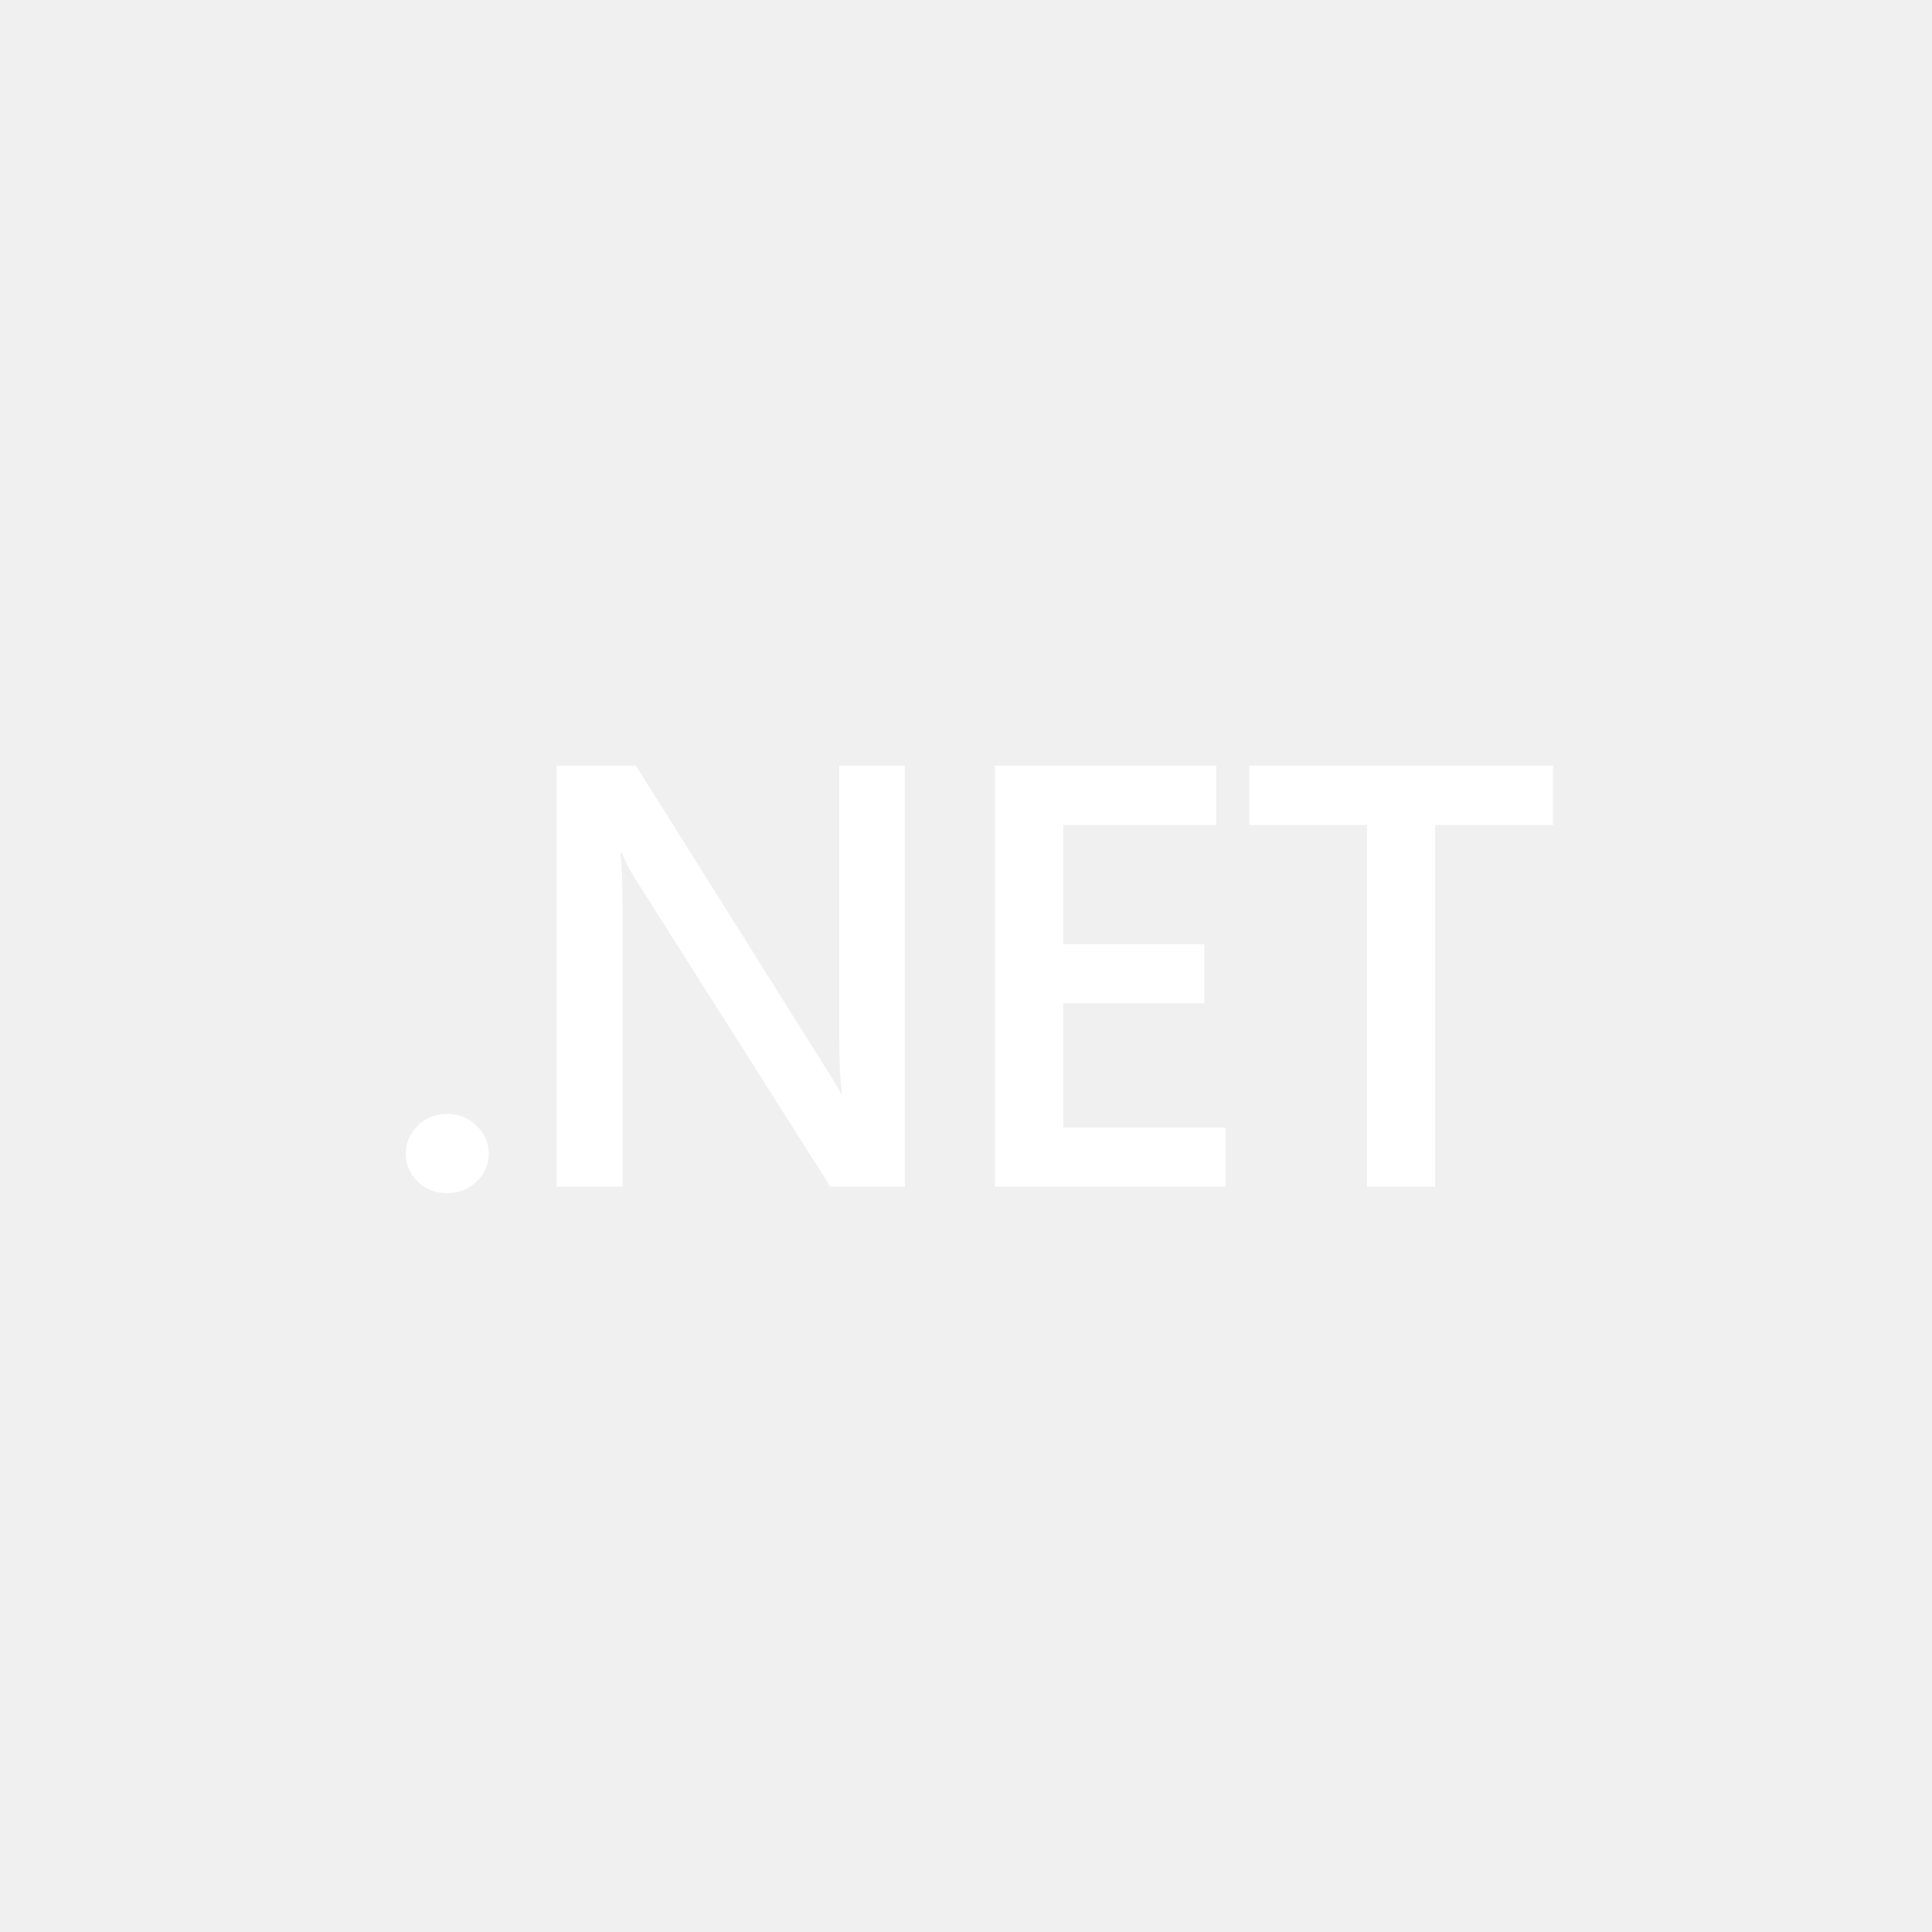
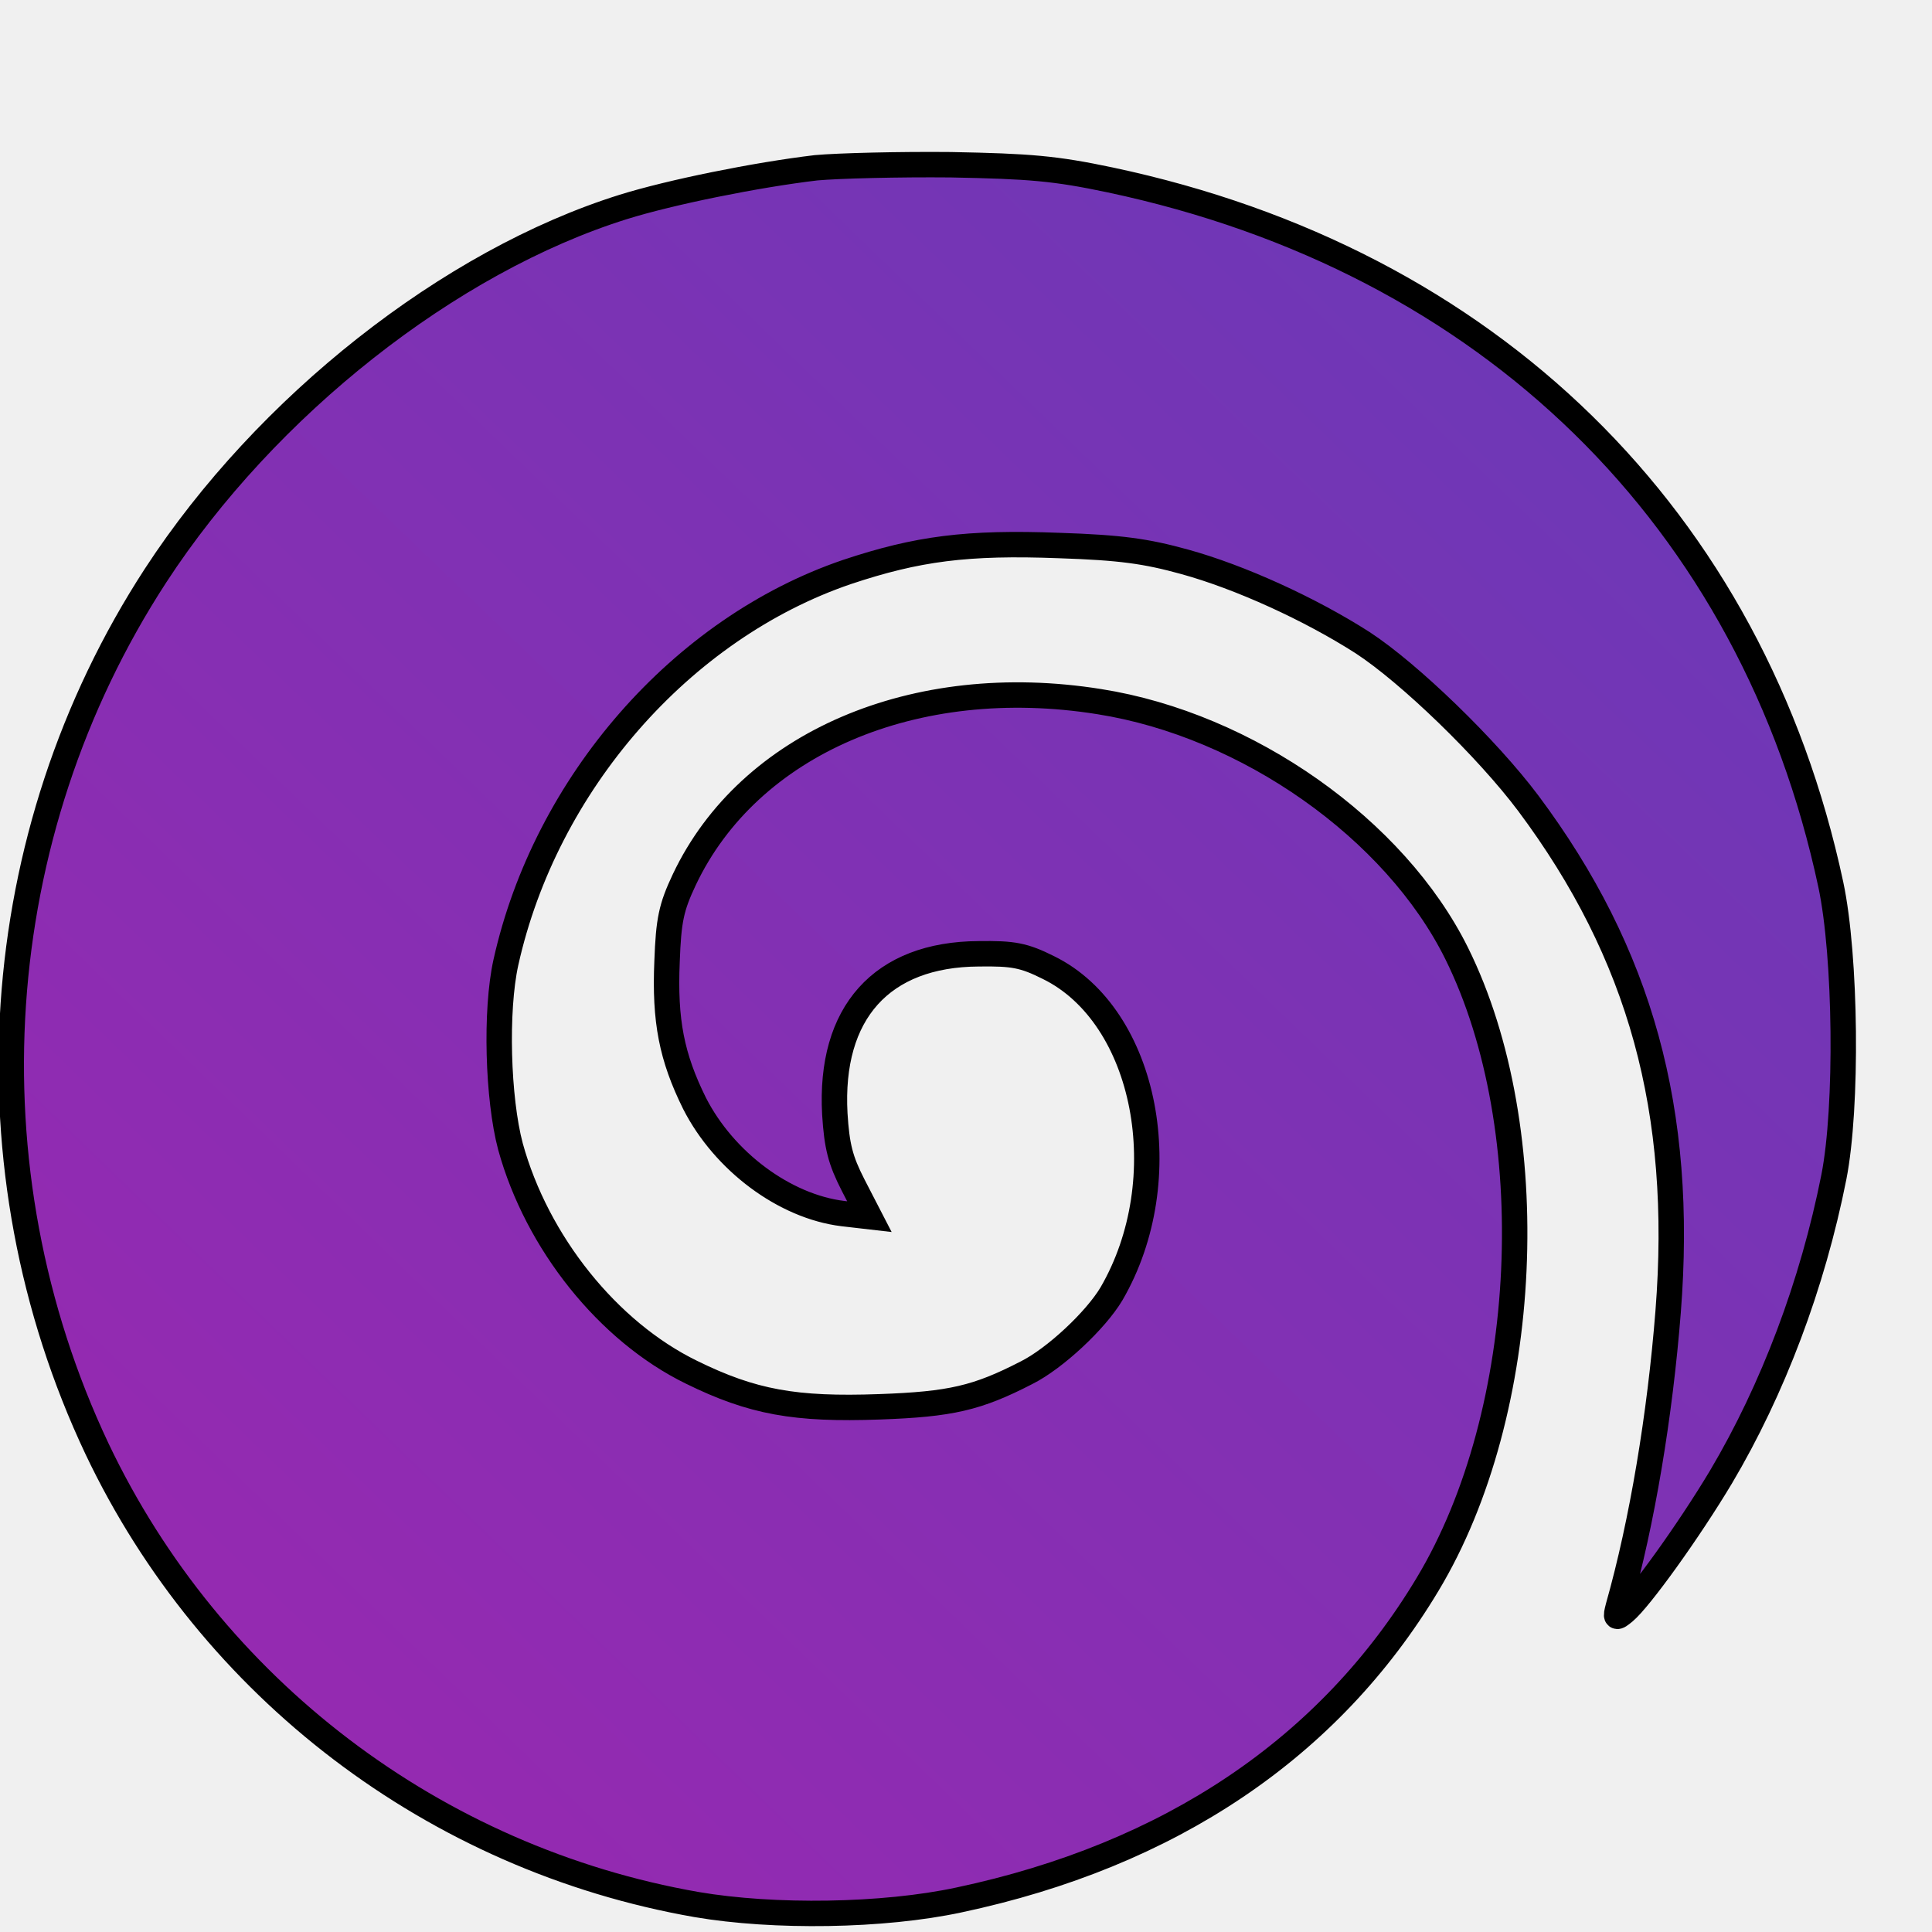
- <svg xmlns="http://www.w3.org/2000/svg" width="456" height="456" viewBox="0 0 456 456" version="1.1" xml:space="preserve" style="fill-rule:evenodd;clip-rule:evenodd;stroke-linejoin:round;stroke-miterlimit:2;">
-   <path d="m 105.5,281.609 c -2.703,0 -5.001,-0.9 -6.893,-2.702 -1.892,-1.848 -2.838,-4.042 -2.838,-6.582 0,-2.587 0.946,-4.804 2.838,-6.652 1.892,-1.848 4.19,-2.772 6.893,-2.772 2.748,0 5.068,0.924 6.96,2.772 1.937,1.848 2.906,4.064 2.906,6.652 0,2.54 -0.968,4.734 -2.906,6.582 -1.892,1.802 -4.212,2.702 -6.96,2.702 z" style="fill:#ffffff;fill-rule:nonzero;stroke-width:0.838" />
-   <path d="M 213.561,280.084 H 195.99 L 149.7,207.054 c -1.171,-1.848 -2.14,-3.765 -2.906,-5.751 h -0.406 c 0.361,2.125 0.541,6.675 0.541,13.65 v 65.132 h -15.543 v -99.36 h 18.719 l 44.737,71.298 c 1.892,2.957 3.109,4.989 3.649,6.098 h 0.27 c -0.45,-2.632 -0.676,-7.09 -0.676,-13.373 v -64.023 h 15.476 z" style="fill:#ffffff;fill-rule:nonzero;stroke-width:0.838" />
-   <path d="m 289.251,280.084 h -54.401 v -99.36 h 52.238 v 13.997 h -36.154 v 28.131 h 33.316 v 13.927 h -33.316 v 29.378 h 38.316 z" style="fill:#ffffff;fill-rule:nonzero;stroke-width:0.838" />
-   <path d="M 366.565,194.721 H 338.722 v 85.363 h -16.084 v -85.363 h -27.775 v -13.997 h 71.701 z" style="fill:#ffffff;fill-rule:nonzero;stroke-width:0.838" />
+ <svg xmlns="http://www.w3.org/2000/svg" width="256" height="256" version="1.0" viewBox="0 0 380 380" preserveAspectRatio="xMidYMid meet">
+   <defs>
+     <linearGradient id="purpleGradient" x1="0%" y1="0%" x2="100%" y2="100%">
+       <stop offset="0%" style="stop-color:#9c27b0" />
+       <stop offset="100%" style="stop-color:#673ab7" />
+     </linearGradient>
+   </defs>
+   <g transform="translate(-80,470) scale(0.1,-0.1)" fill="url(#purpleGradient)" stroke="black" stroke-width="50">
+     <path d="M2405 4370 c-118 -14 -286 -48 -379 -77 -342 -107 -703 -392 -920 -725 -332 -510 -376 -1166 -115 -1718 224 -471 664 -806 1179 -896 152 -26 367 -23 516 9 415 88 729 299 922 621 204 339 229 894 57 1241 -121 244 -411 449 -703 495 -363 58 -689 -82 -816 -350 -26 -55 -31 -80 -34 -161 -5 -117 9 -188 54 -279 58 -114 177 -203 292 -217 l52 -6 -32 62 c-25 49 -32 76 -36 140 -11 199 92 314 283 315 68 1 89 -3 137 -27 194 -95 255 -417 124 -642 -31 -52 -111 -127 -167 -155 -97 -50 -149 -62 -289 -67 -166 -6 -250 9 -370 68 -164 80 -304 255 -356 444 -25 94 -30 267 -9 362 78 351 345 657 671 768 138 46 236 59 418 52 120 -4 170 -11 246 -32 109 -30 247 -93 350 -159 92 -60 245 -208 326 -316 221 -296 306 -606 275 -1000 -16 -203 -51 -414 -98 -580 -6 -23 -5 -24 12 -10 30 25 126 158 190 265 102 172 180 378 222 590 27 137 24 434 -6 575 -154 721 -672 1228 -1417 1386 -109 23 -158 27 -314 30 -102 1 -221 -2 -265 -6z" />
+   </g>
</svg>
